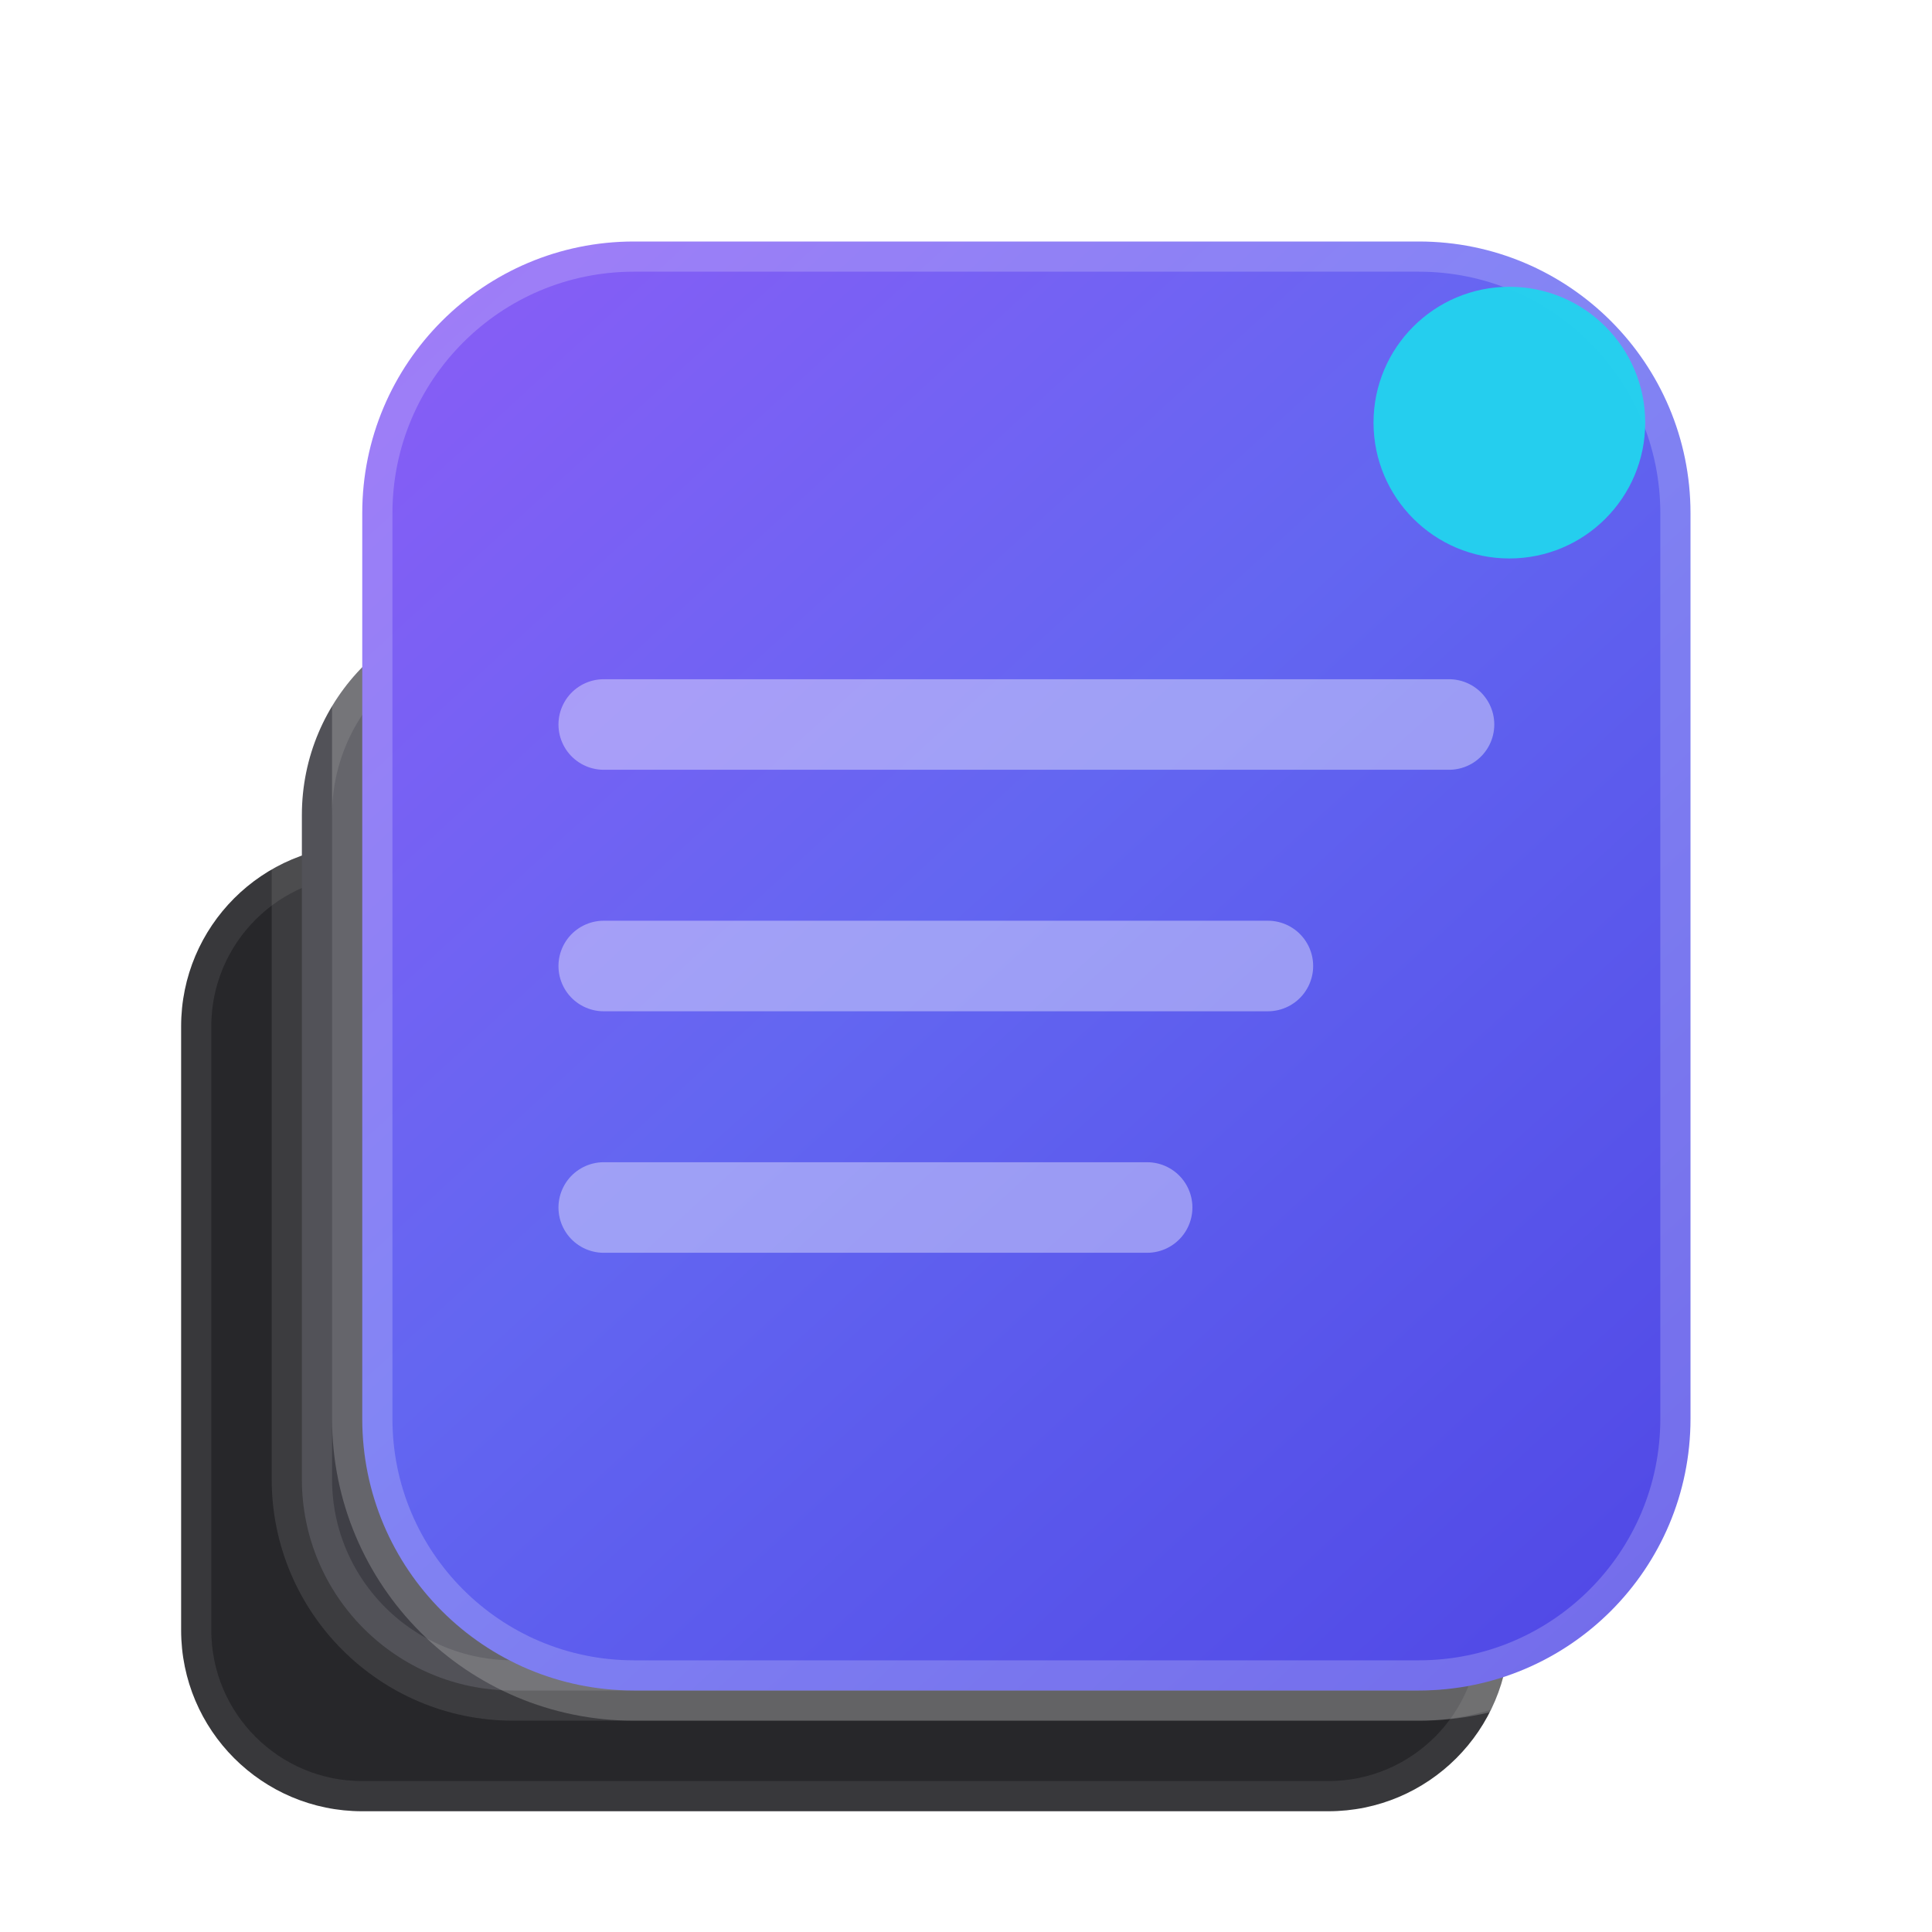
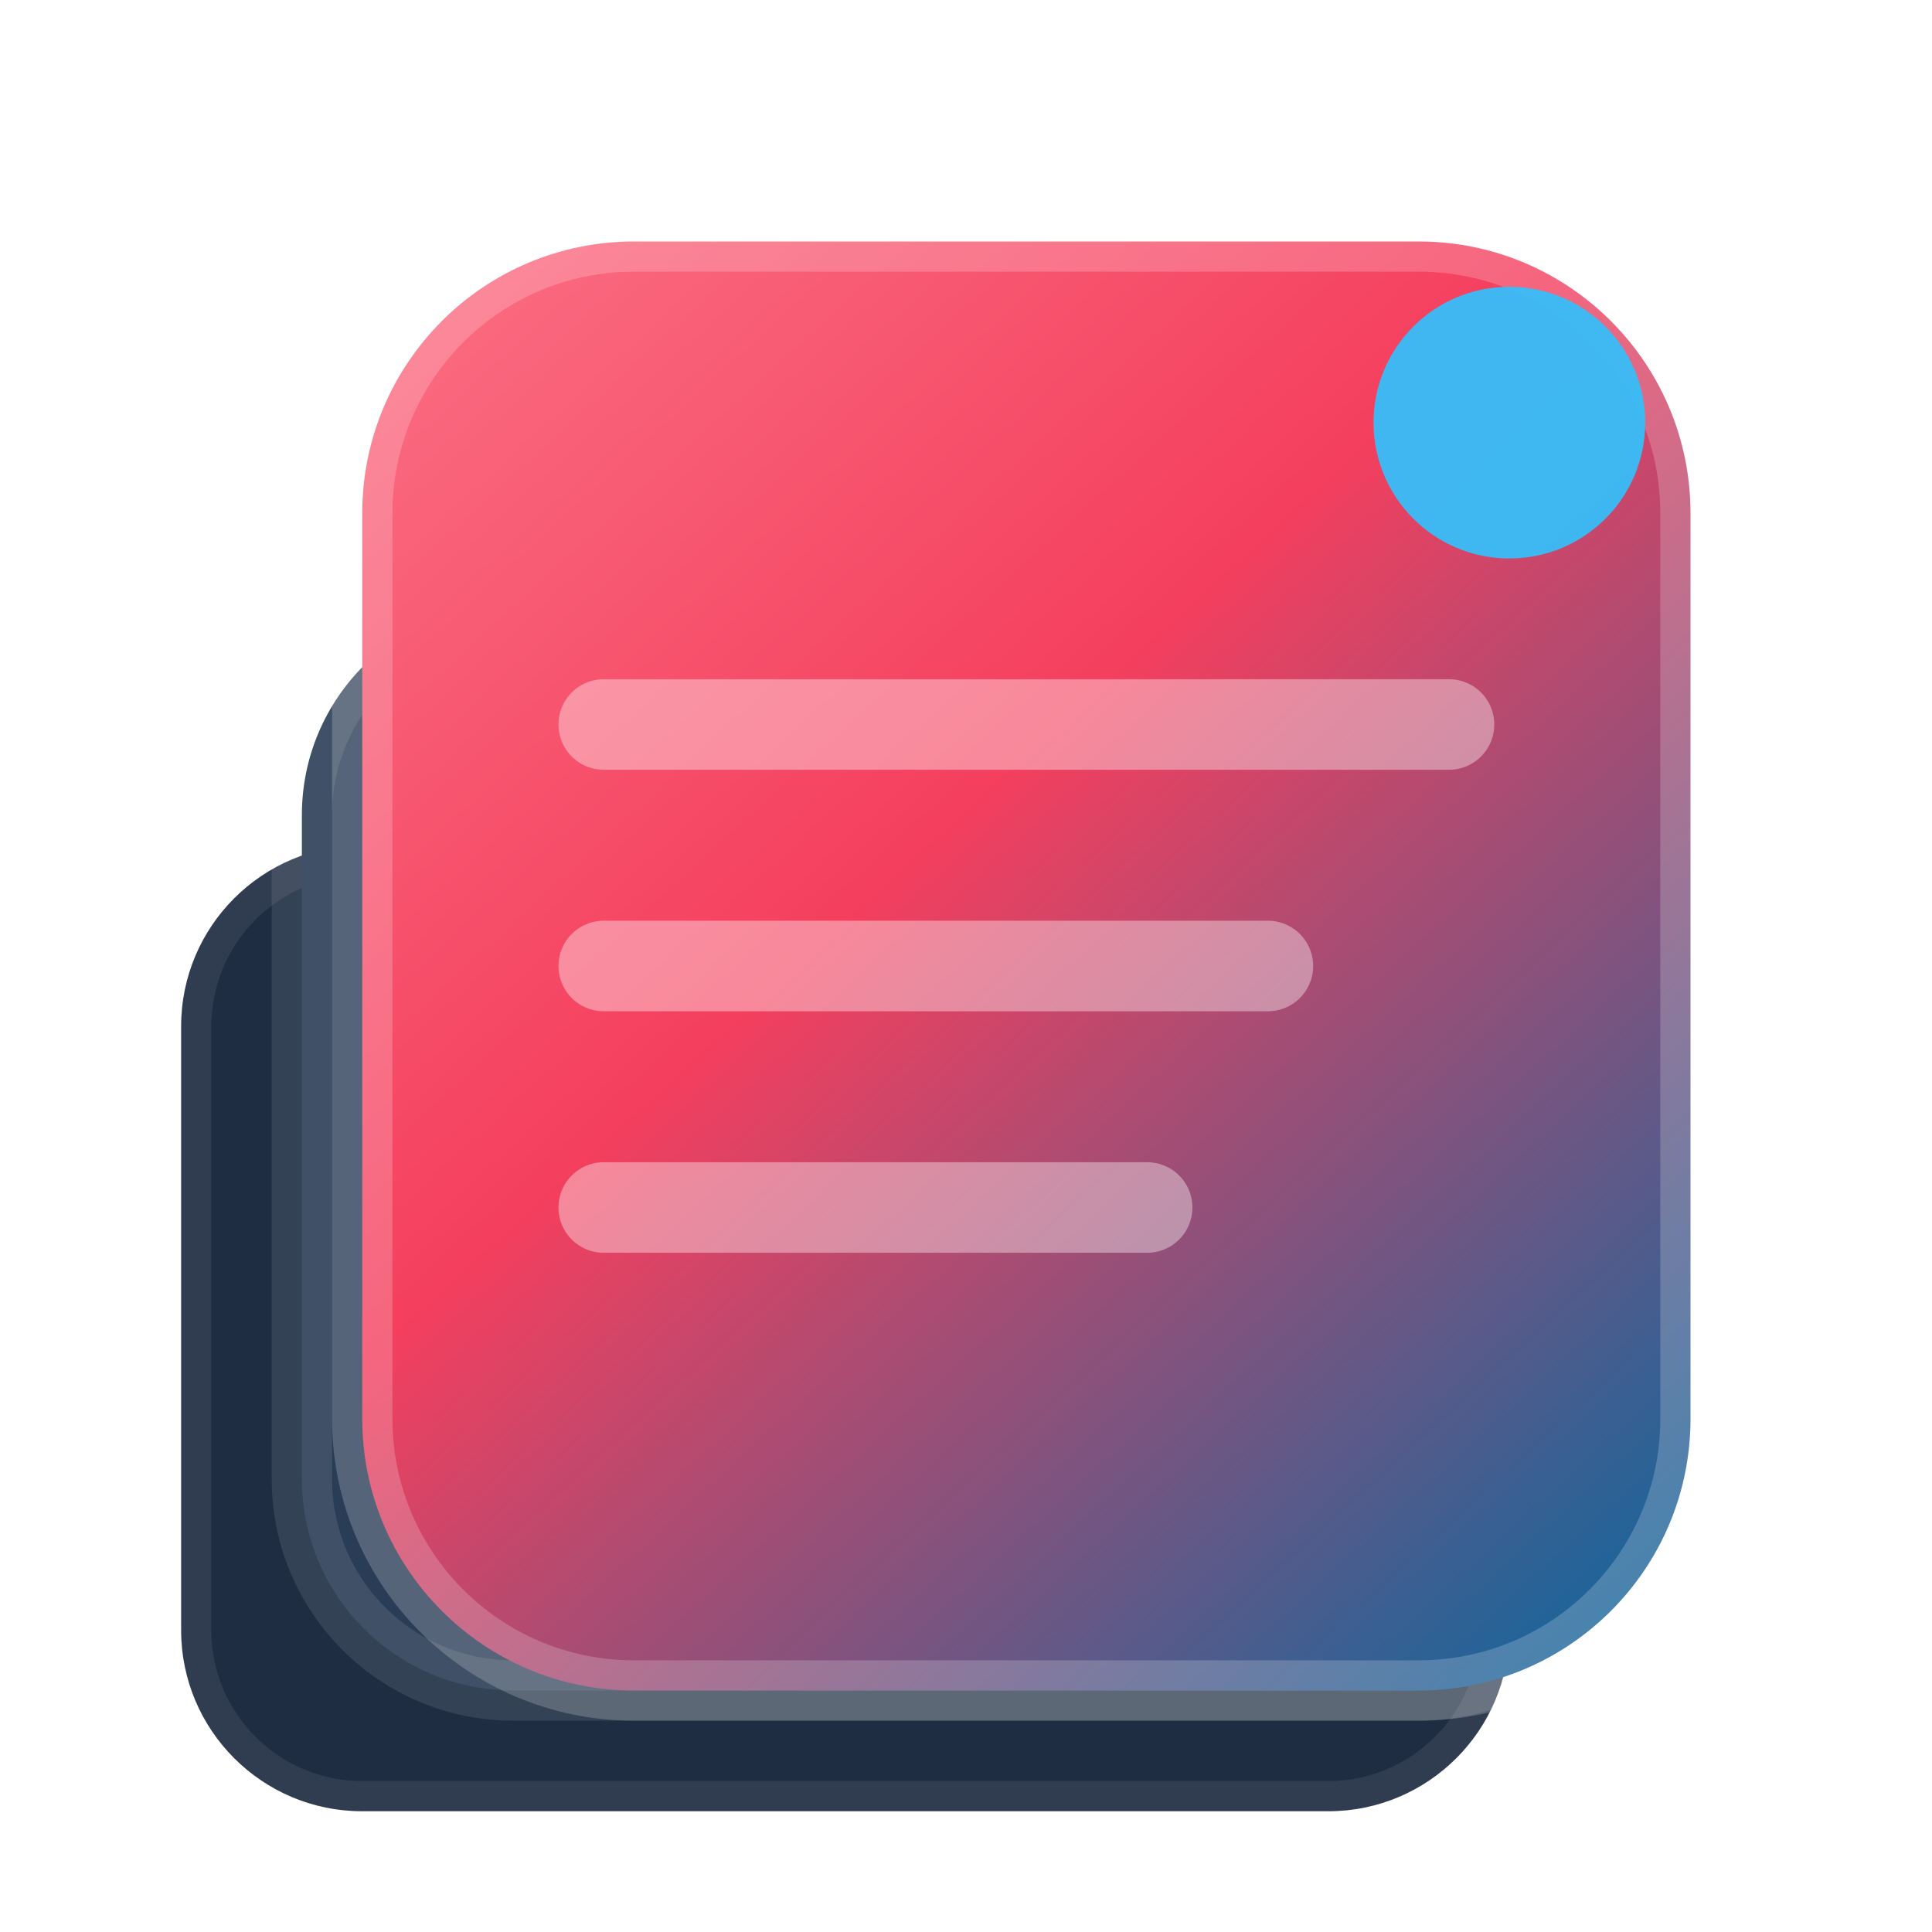
<svg xmlns="http://www.w3.org/2000/svg" width="512" height="512" viewBox="0 0 32 32" fill="none" role="img" aria-label="StudyDeck">
  <defs>
    <linearGradient id="sdg" x1="6" y1="4" x2="28" y2="28" gradientUnits="userSpaceOnUse">
-       <stop stop-color="#8b5cf6" />
-       <stop offset="0.45" stop-color="#6366f1" />
-       <stop offset="1" stop-color="#4f46e5" />
+       <stop stop-color="#fb7185" />
+       <stop offset="0.42" stop-color="#f43f5e" />
+       <stop offset="1" stop-color="#0369a1" />
    </linearGradient>
  </defs>
-   <rect x="3" y="14" width="22" height="16" rx="3" fill="#27272a" stroke="rgba(255,255,255,0.08)" stroke-width="1" />
-   <rect x="5" y="10" width="22" height="18" rx="3.5" fill="#3f3f46" stroke="rgba(255,255,255,0.1)" stroke-width="1" />
+   <rect x="3" y="14" width="22" height="16" rx="3" fill="#1e2d42" stroke="rgba(255,255,255,0.08)" stroke-width="1" />
+   <rect x="5" y="10" width="22" height="18" rx="3.5" fill="#2a3d56" stroke="rgba(255,255,255,0.1)" stroke-width="1" />
  <rect x="6" y="4" width="22" height="24" rx="4.5" fill="url(#sdg)" stroke="rgba(255,255,255,0.2)" stroke-width="1" />
  <path d="M10 12h14M10 16h11M10 20h9" stroke="rgba(255,255,255,0.38)" stroke-width="1.5" stroke-linecap="round" />
-   <circle cx="25" cy="7" r="2.25" fill="#22d3ee" opacity="0.95" />
+   <circle cx="25" cy="7" r="2.25" fill="#38bdf8" opacity="0.95" />
</svg>
